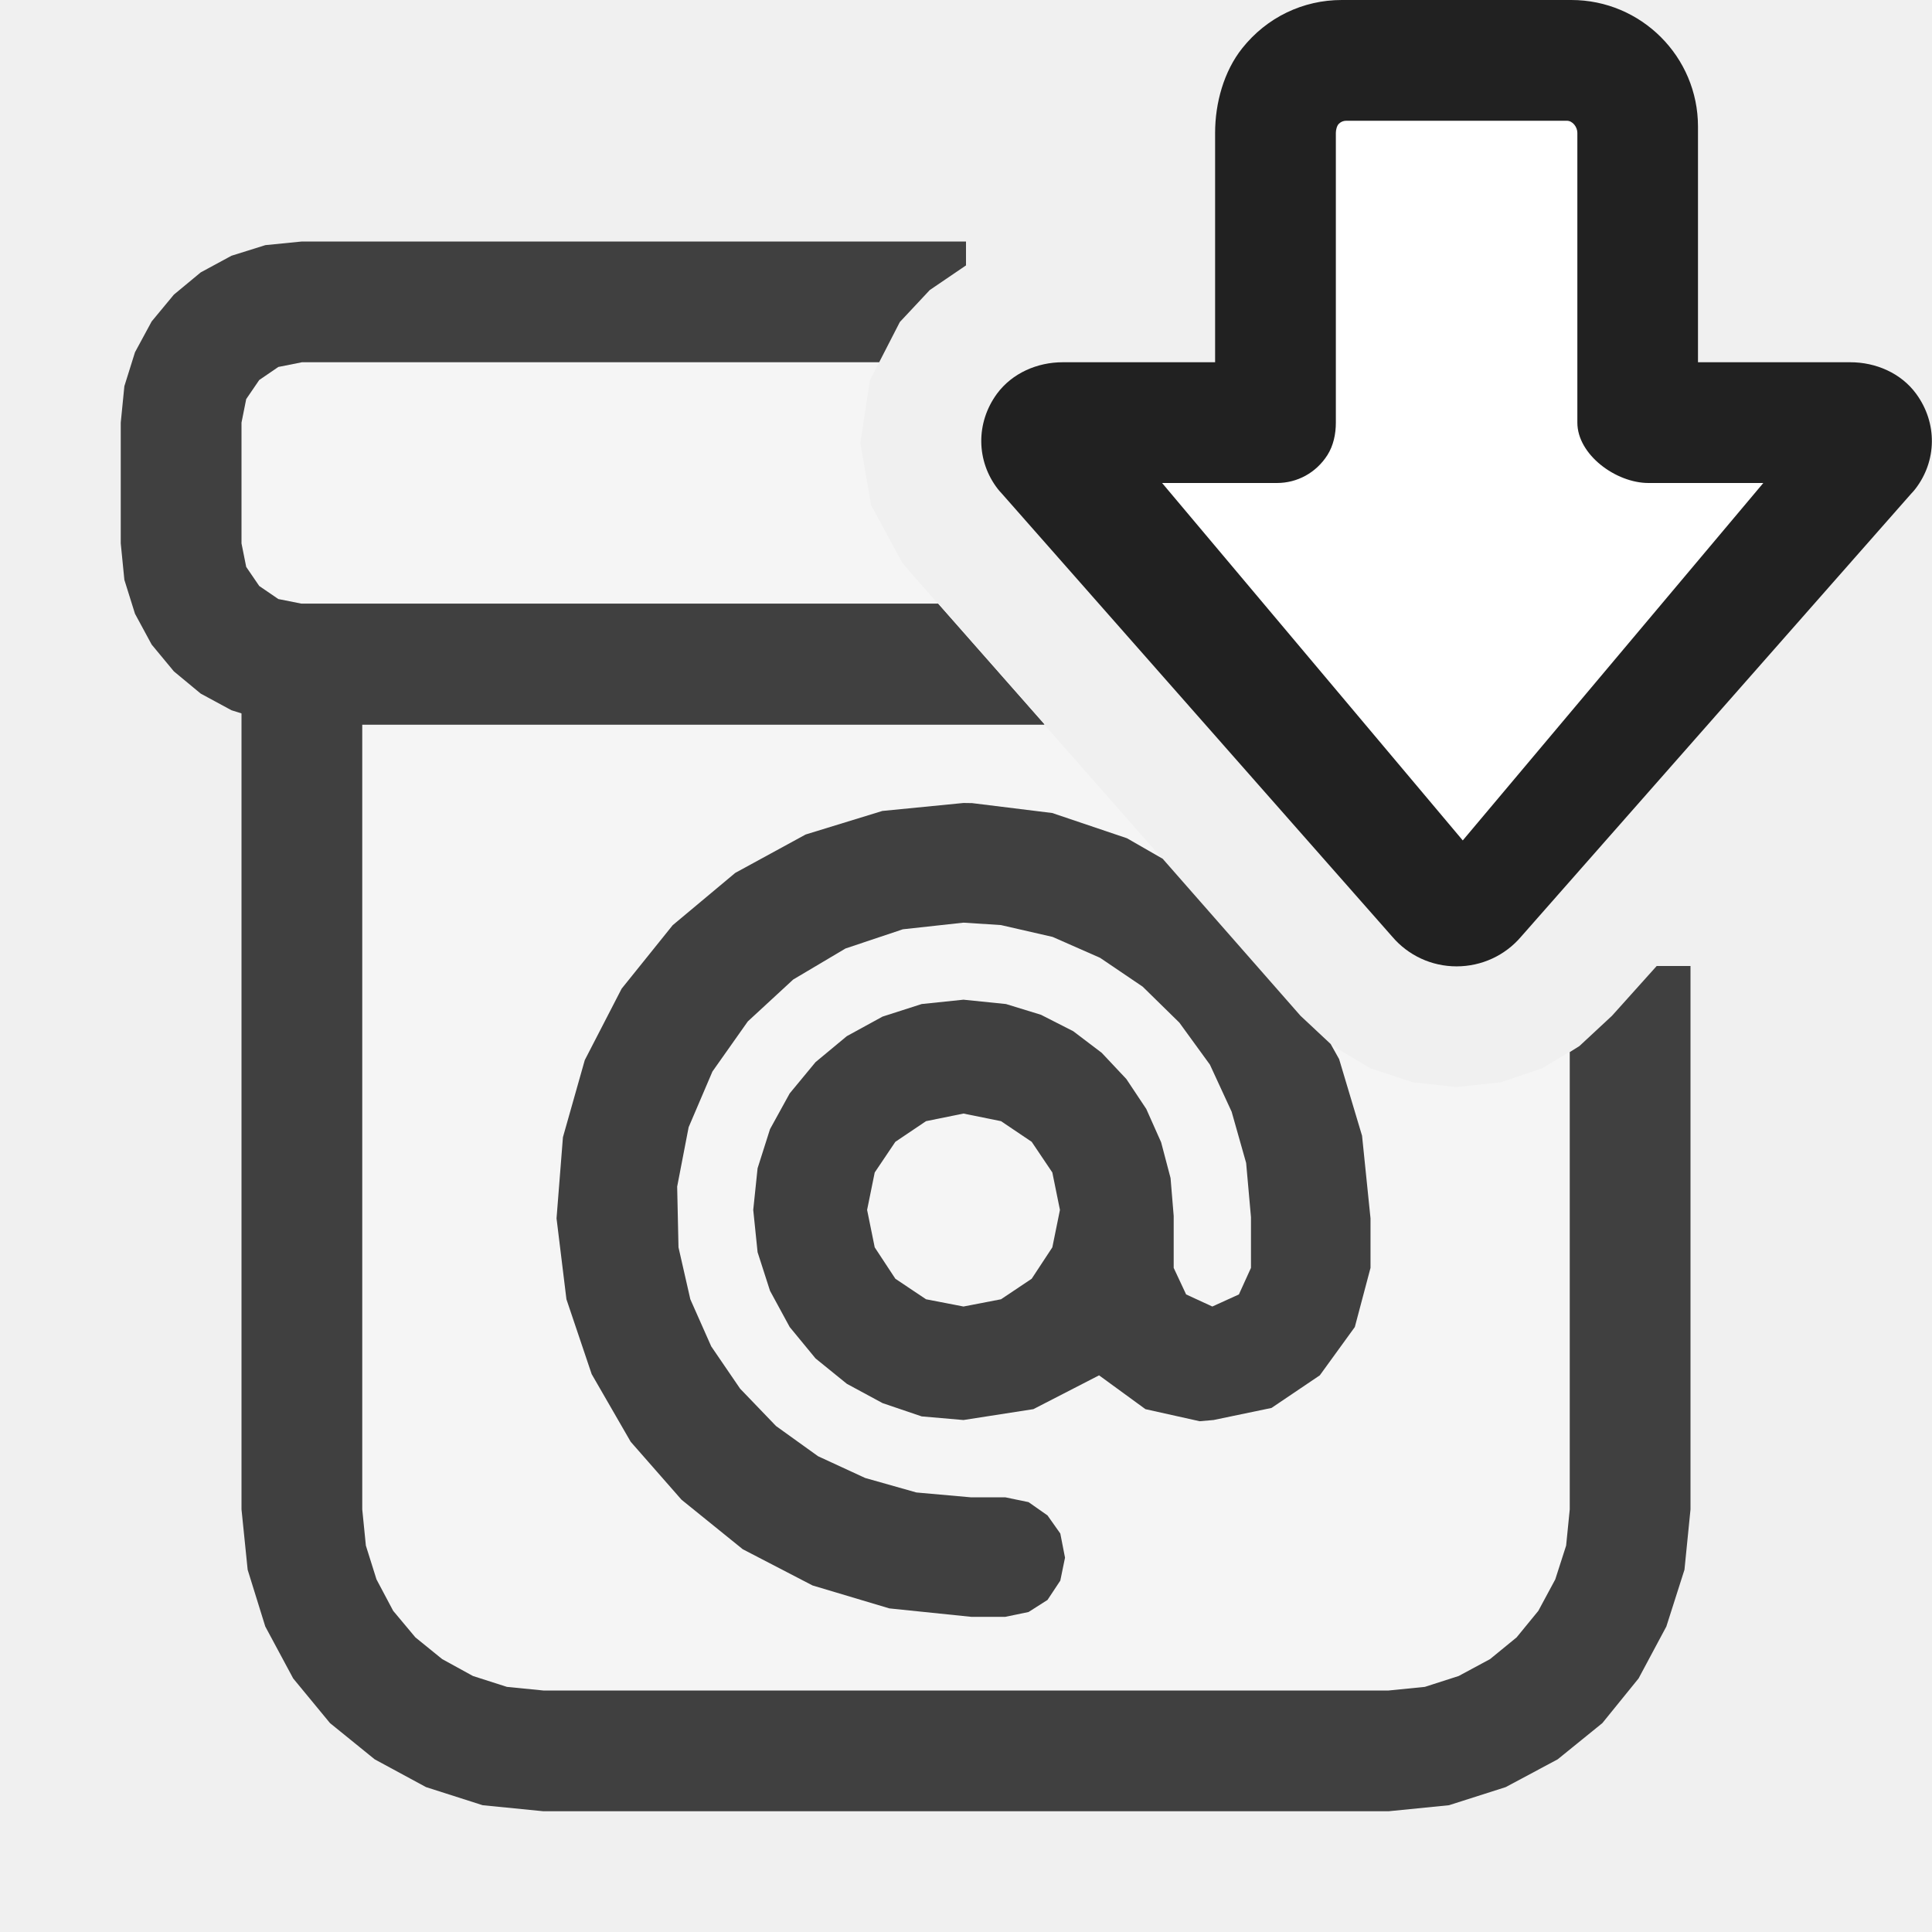
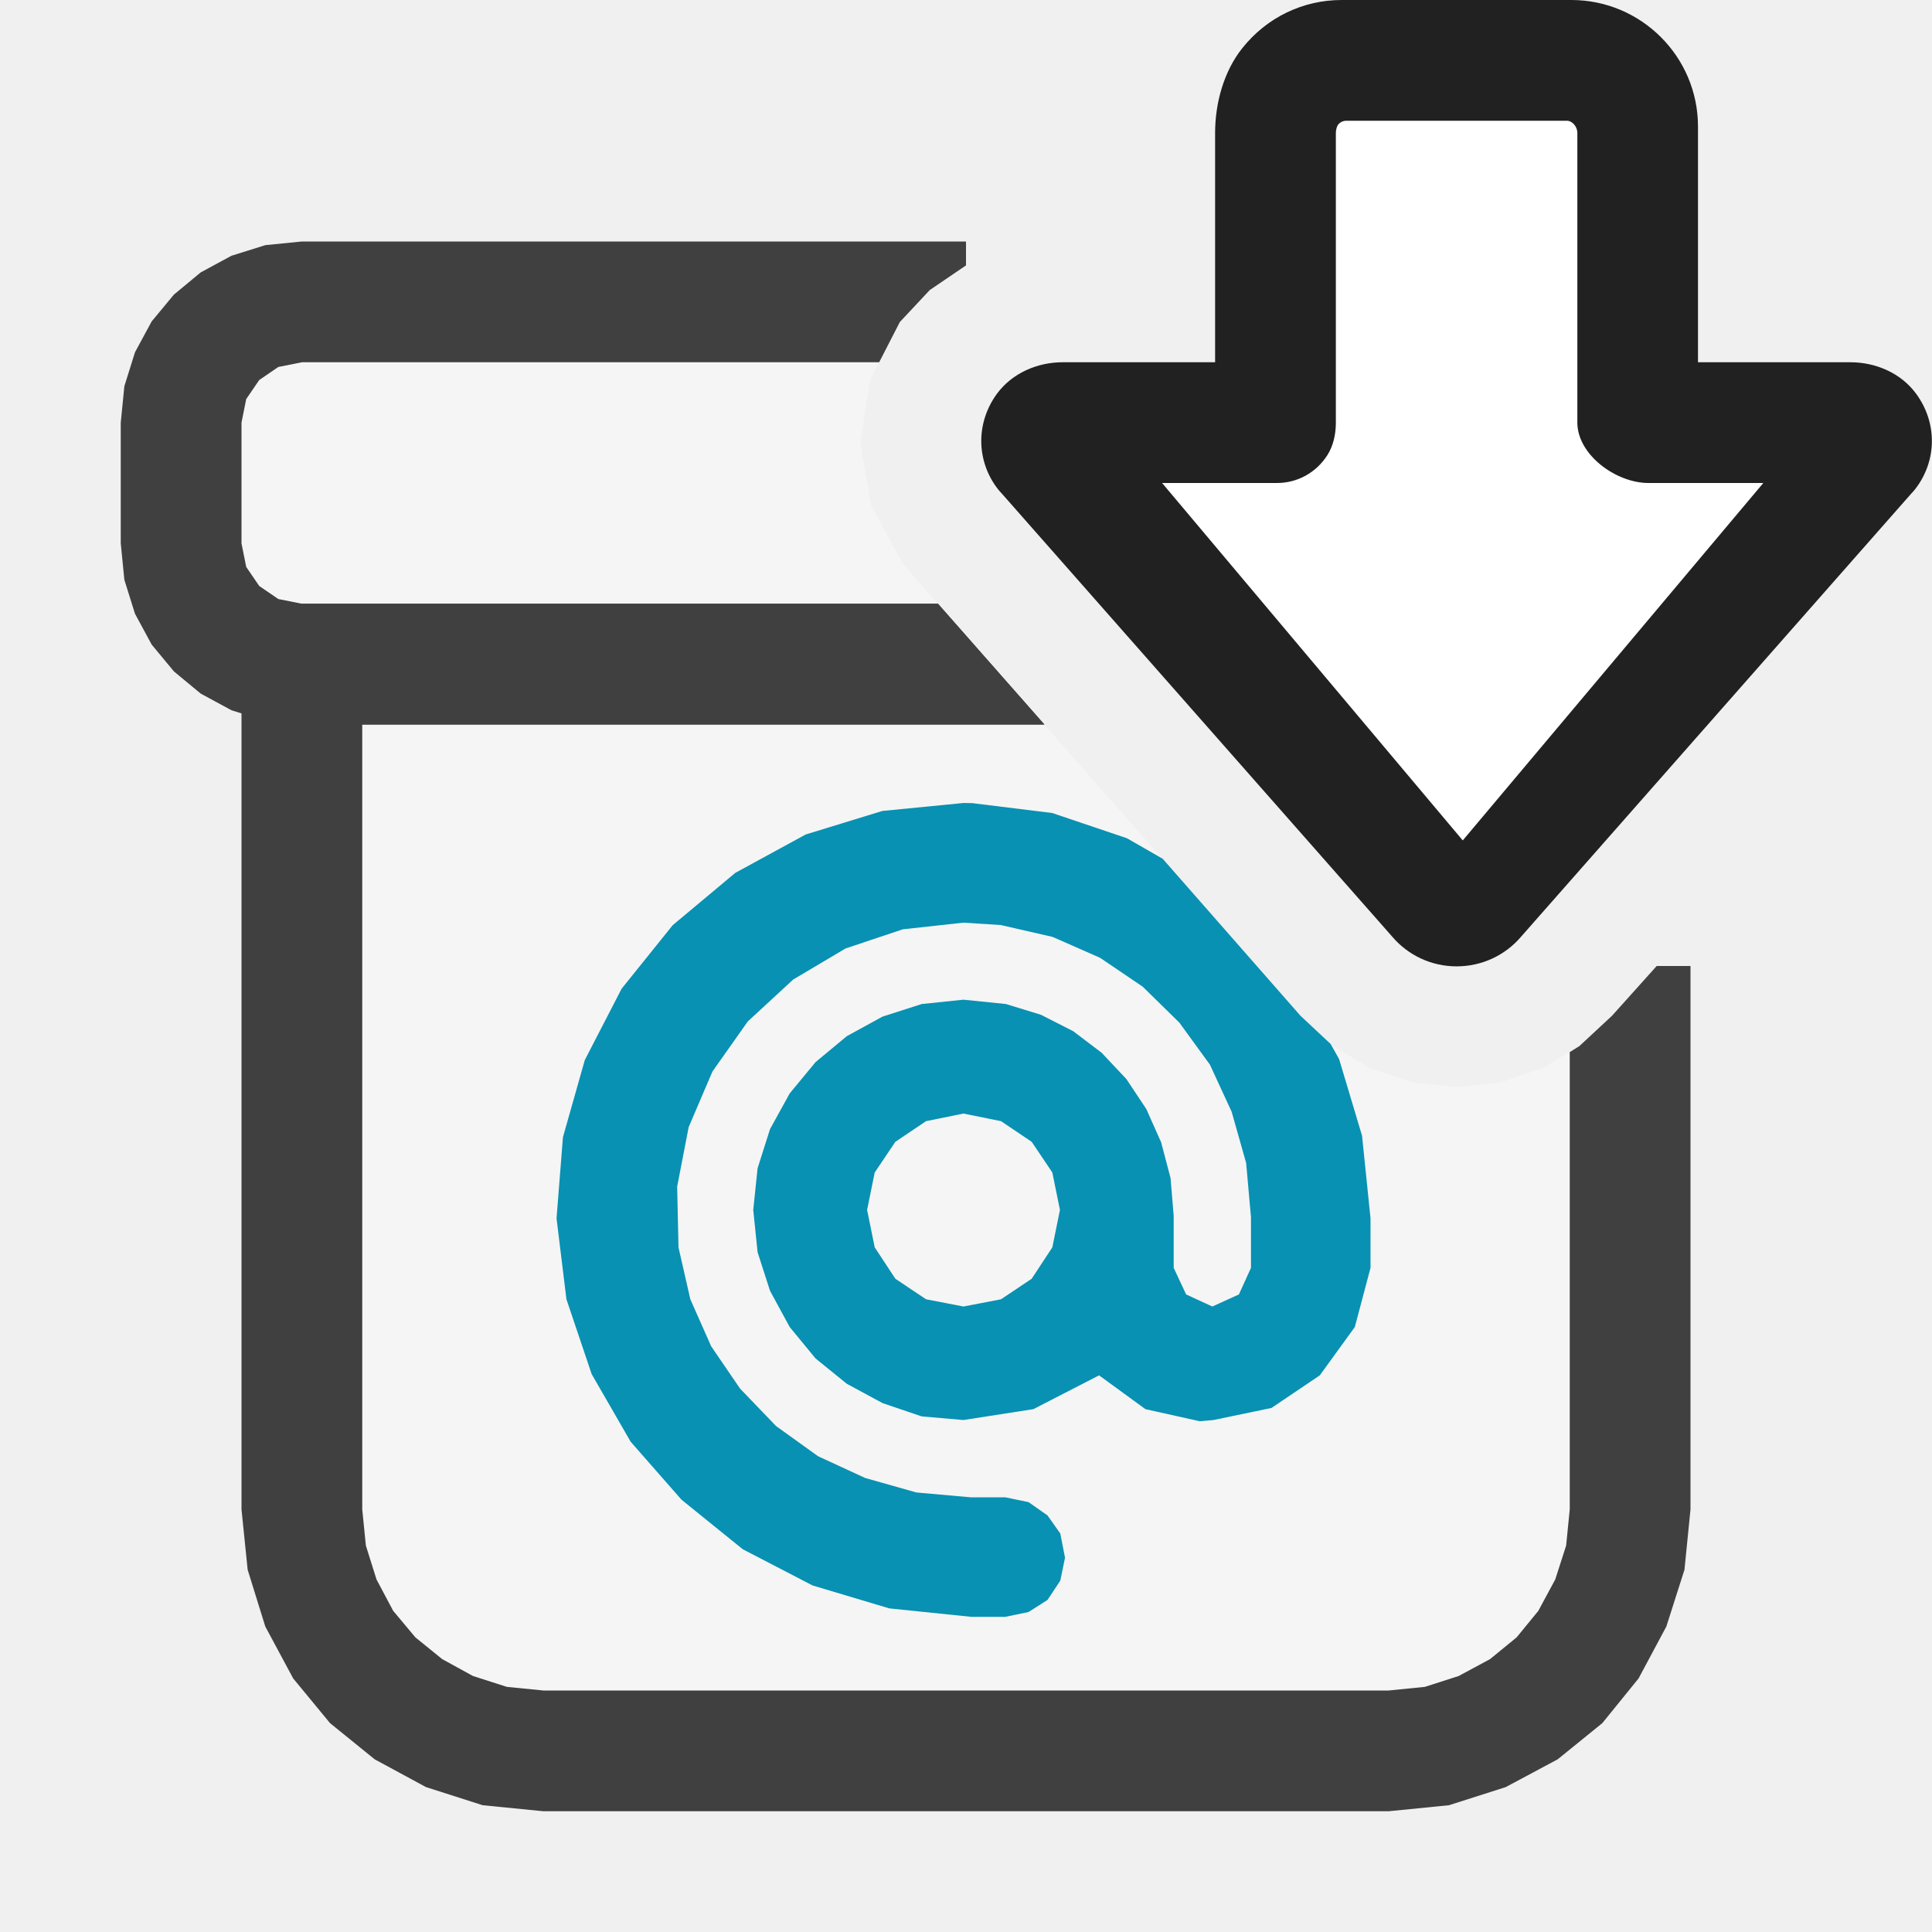
<svg xmlns="http://www.w3.org/2000/svg" version="1.1" id="Layer_1" x="0px" y="0px" width="16px" height="16px" viewBox="0 0 16 16" enable-background="new 0 0 16 16" xml:space="preserve">
  <g id="main">
    <g id="icon">
      <path d="M2.111,2.579L1.793,2.793L1.579,3.111L1.5,3.5L1.5,4.5L1.579,4.889L1.793,5.207L2.111,5.421L2.5,5.5L2.5,12.5L2.541,12.9L2.657,13.28L2.842,13.62L3.086,13.91L3.382,14.16L3.721,14.34L4.097,14.46L4.5,14.5L11.5,14.5L11.9,14.46L12.28,14.34L12.62,14.16L12.91,13.91L13.16,13.62L13.34,13.28L13.46,12.9L13.5,12.5L13.5,8.245L13.35,8.412L13.08,8.663L12.77,8.848L12.43,8.963L12.06,9.003L11.7,8.963L11.35,8.848L11.04,8.663L10.77,8.412L7.558,4.761L7.471,4.658L7.214,4.184L7.125,3.669L7.204,3.15L7.452,2.667L7.608,2.5L2.5,2.5zz" fill="#F5F5F5" />
      <path d="M2.198,2.03L1.917,2.118L1.662,2.256L1.44,2.44L1.256,2.662L1.118,2.917L1.03,3.198L1,3.5L1,4.5L1.03,4.802L1.118,5.083L1.256,5.338L1.44,5.56L1.662,5.744L1.917,5.882L2.198,5.97L2.5,6L8.649,6L7.768,5L2.5,5L2.305,4.961L2.147,4.853L2.039,4.695L2,4.5L2,3.5L2.039,3.305L2.147,3.147L2.305,3.039L2.5,3L7.281,3L7.452,2.667L7.7,2.402L8,2.198L8,2L2.5,2zz" fill="#404040" />
      <path d="M2,12.5L2.051,13L2.197,13.47L2.428,13.9L2.733,14.27L3.103,14.57L3.528,14.8L3.997,14.95L4.5,15L11.5,15L12,14.95L12.47,14.8L12.9,14.57L13.27,14.27L13.57,13.9L13.8,13.47L13.95,13L14,12.5L14,8L13.72,8L13.35,8.412L13.08,8.663L13,8.713L13,12.5L12.97,12.8L12.88,13.08L12.74,13.34L12.56,13.56L12.34,13.74L12.08,13.88L11.8,13.97L11.5,14L4.5,14L4.198,13.97L3.917,13.88L3.662,13.74L3.44,13.56L3.256,13.34L3.118,13.08L3.03,12.8L3,12.5L3,6L8.649,6L7.768,5L2,5zz" fill="#404040" />
-       <path d="M7.307,6.716L6.672,6.911L6.089,7.229L5.571,7.662L5.148,8.188L4.843,8.779L4.662,9.418L4.609,10.09L4.691,10.76L4.9,11.38L5.223,11.94L5.644,12.42L6.151,12.83L6.729,13.13L7.365,13.32L8.044,13.39L8.325,13.39L8.518,13.35L8.675,13.25L8.781,13.09L8.82,12.9L8.781,12.7L8.675,12.55L8.518,12.44L8.325,12.4L8.038,12.4L7.589,12.36L7.165,12.24L6.775,12.06L6.427,11.81L6.129,11.5L5.89,11.15L5.717,10.76L5.619,10.33L5.608,9.827L5.703,9.335L5.9,8.874L6.193,8.459L6.569,8.112L7.002,7.855L7.477,7.696L7.979,7.641L8.289,7.661L8.717,7.759L9.11,7.932L9.463,8.171L9.767,8.469L10.02,8.817L10.2,9.207L10.32,9.631L10.36,10.08L10.36,10.5L10.26,10.72L10.04,10.82L9.823,10.72L9.72,10.5L9.72,10.07L9.694,9.756L9.616,9.46L9.493,9.184L9.328,8.936L9.124,8.719L8.888,8.54L8.621,8.404L8.331,8.315L7.979,8.279L7.633,8.315L7.309,8.419L7.013,8.581L6.754,8.796L6.54,9.055L6.377,9.351L6.274,9.675L6.238,10.02L6.274,10.37L6.377,10.69L6.54,10.99L6.754,11.25L7.013,11.46L7.309,11.62L7.633,11.73L7.979,11.76L8.558,11.67L9.102,11.39L9.486,11.67L9.935,11.77L10.05,11.76L10.53,11.66L10.93,11.39L11.22,10.99L11.35,10.5L11.35,10.09L11.28,9.406L11.09,8.771L11.02,8.646L10.77,8.412L9.629,7.112L9.333,6.942L8.714,6.733L8.05,6.651L7.979,6.65zM8.29,9.285L8.544,9.456L8.715,9.71L8.778,10.02L8.715,10.33L8.544,10.59L8.29,10.76L7.979,10.82L7.669,10.76L7.415,10.59L7.244,10.33L7.181,10.02L7.244,9.71L7.415,9.456L7.669,9.285L7.979,9.222zz" fill="#404040" />
+       <path d="M7.307,6.716L6.672,6.911L6.089,7.229L5.571,7.662L5.148,8.188L4.843,8.779L4.662,9.418L4.609,10.09L4.691,10.76L4.9,11.38L5.223,11.94L5.644,12.42L6.151,12.83L6.729,13.13L7.365,13.32L8.044,13.39L8.325,13.39L8.518,13.35L8.675,13.25L8.781,13.09L8.82,12.9L8.781,12.7L8.675,12.55L8.518,12.44L8.325,12.4L8.038,12.4L7.589,12.36L7.165,12.24L6.775,12.06L6.427,11.81L6.129,11.5L5.89,11.15L5.717,10.76L5.619,10.33L5.608,9.827L5.703,9.335L5.9,8.874L6.193,8.459L6.569,8.112L7.002,7.855L7.477,7.696L7.979,7.641L8.289,7.661L8.717,7.759L9.11,7.932L9.463,8.171L9.767,8.469L10.02,8.817L10.2,9.207L10.32,9.631L10.36,10.08L10.36,10.5L10.26,10.72L10.04,10.82L9.823,10.72L9.72,10.5L9.72,10.07L9.694,9.756L9.616,9.46L9.493,9.184L9.328,8.936L9.124,8.719L8.888,8.54L8.621,8.404L8.331,8.315L7.979,8.279L7.633,8.315L7.309,8.419L7.013,8.581L6.754,8.796L6.54,9.055L6.377,9.351L6.274,9.675L6.238,10.02L6.274,10.37L6.377,10.69L6.54,10.99L6.754,11.25L7.013,11.46L7.309,11.62L7.633,11.73L7.979,11.76L8.558,11.67L9.102,11.39L9.486,11.67L9.935,11.77L10.05,11.76L10.53,11.66L10.93,11.39L11.22,10.99L11.35,10.5L11.35,10.09L11.28,9.406L11.09,8.771L11.02,8.646L10.77,8.412L9.629,7.112L9.333,6.942L8.714,6.733L8.05,6.651L7.979,6.65zM8.29,9.285L8.544,9.456L8.715,9.71L8.778,10.02L8.715,10.33L8.544,10.59L8.29,10.76L7.979,10.82L7.669,10.76L7.415,10.59L7.244,10.33L7.181,10.02L7.244,9.71L7.415,9.456L7.669,9.285L7.979,9.222zz" fill="#0891b2" />
    </g>
    <g id="overlay">
      <path d="M12.291,7.455l3.321,-3.682c0.088,-0.111,0.007,-0.273,-0.137,-0.273h-1.812l-0,-2.428c0,-0.316,-0.523,-0.572,-0.572,-0.572l-1.955,-0c-0.316,-0,-0.572,0.256,-0.572,0.572L10.564,3.5H8.751c-0.144,0,-0.225,0.162,-0.137,0.273l3.321,3.682C12.026,7.569,12.201,7.569,12.291,7.455z" id="b" fill="#FFFFFF" />
      <path d="M12.063,8.003c-0.207,0,-0.401,-0.09,-0.534,-0.247L8.297,4.088c-0.012,-0.012,-0.023,-0.026,-0.034,-0.039c-0.177,-0.229,-0.185,-0.545,-0.006,-0.789C8.383,3.09,8.59,3,8.801,3l1.262,0V1.1c0,-0.246,0.072,-0.509,0.225,-0.701c0.204,-0.256,0.503,-0.399,0.824,-0.399l1.901,0c0.579,0,1.049,0.47,1.049,1.048V3l1.262,0c0.211,0,0.419,0.09,0.544,0.26c0.179,0.243,0.172,0.559,-0.006,0.789c-0.011,0.014,-0.022,0.027,-0.034,0.039L12.598,7.756C12.465,7.913,12.27,8.003,12.063,8.003zM12.114,6.96L14.603,4h-0.951c-0.27,0,-0.589,-0.235,-0.589,-0.5V1.1c0,-0.048,-0.039,-0.1,-0.087,-0.1l-1.827,-0c-0.024,0,-0.045,0.009,-0.061,0.025c-0.017,0.016,-0.025,0.052,-0.025,0.075v2.4c0,0.094,-0.02,0.19,-0.07,0.269c-0.094,0.147,-0.25,0.231,-0.418,0.231h-0.951L12.114,6.96z" id="c3" fill="#212121" />
    </g>
  </g>
</svg>
